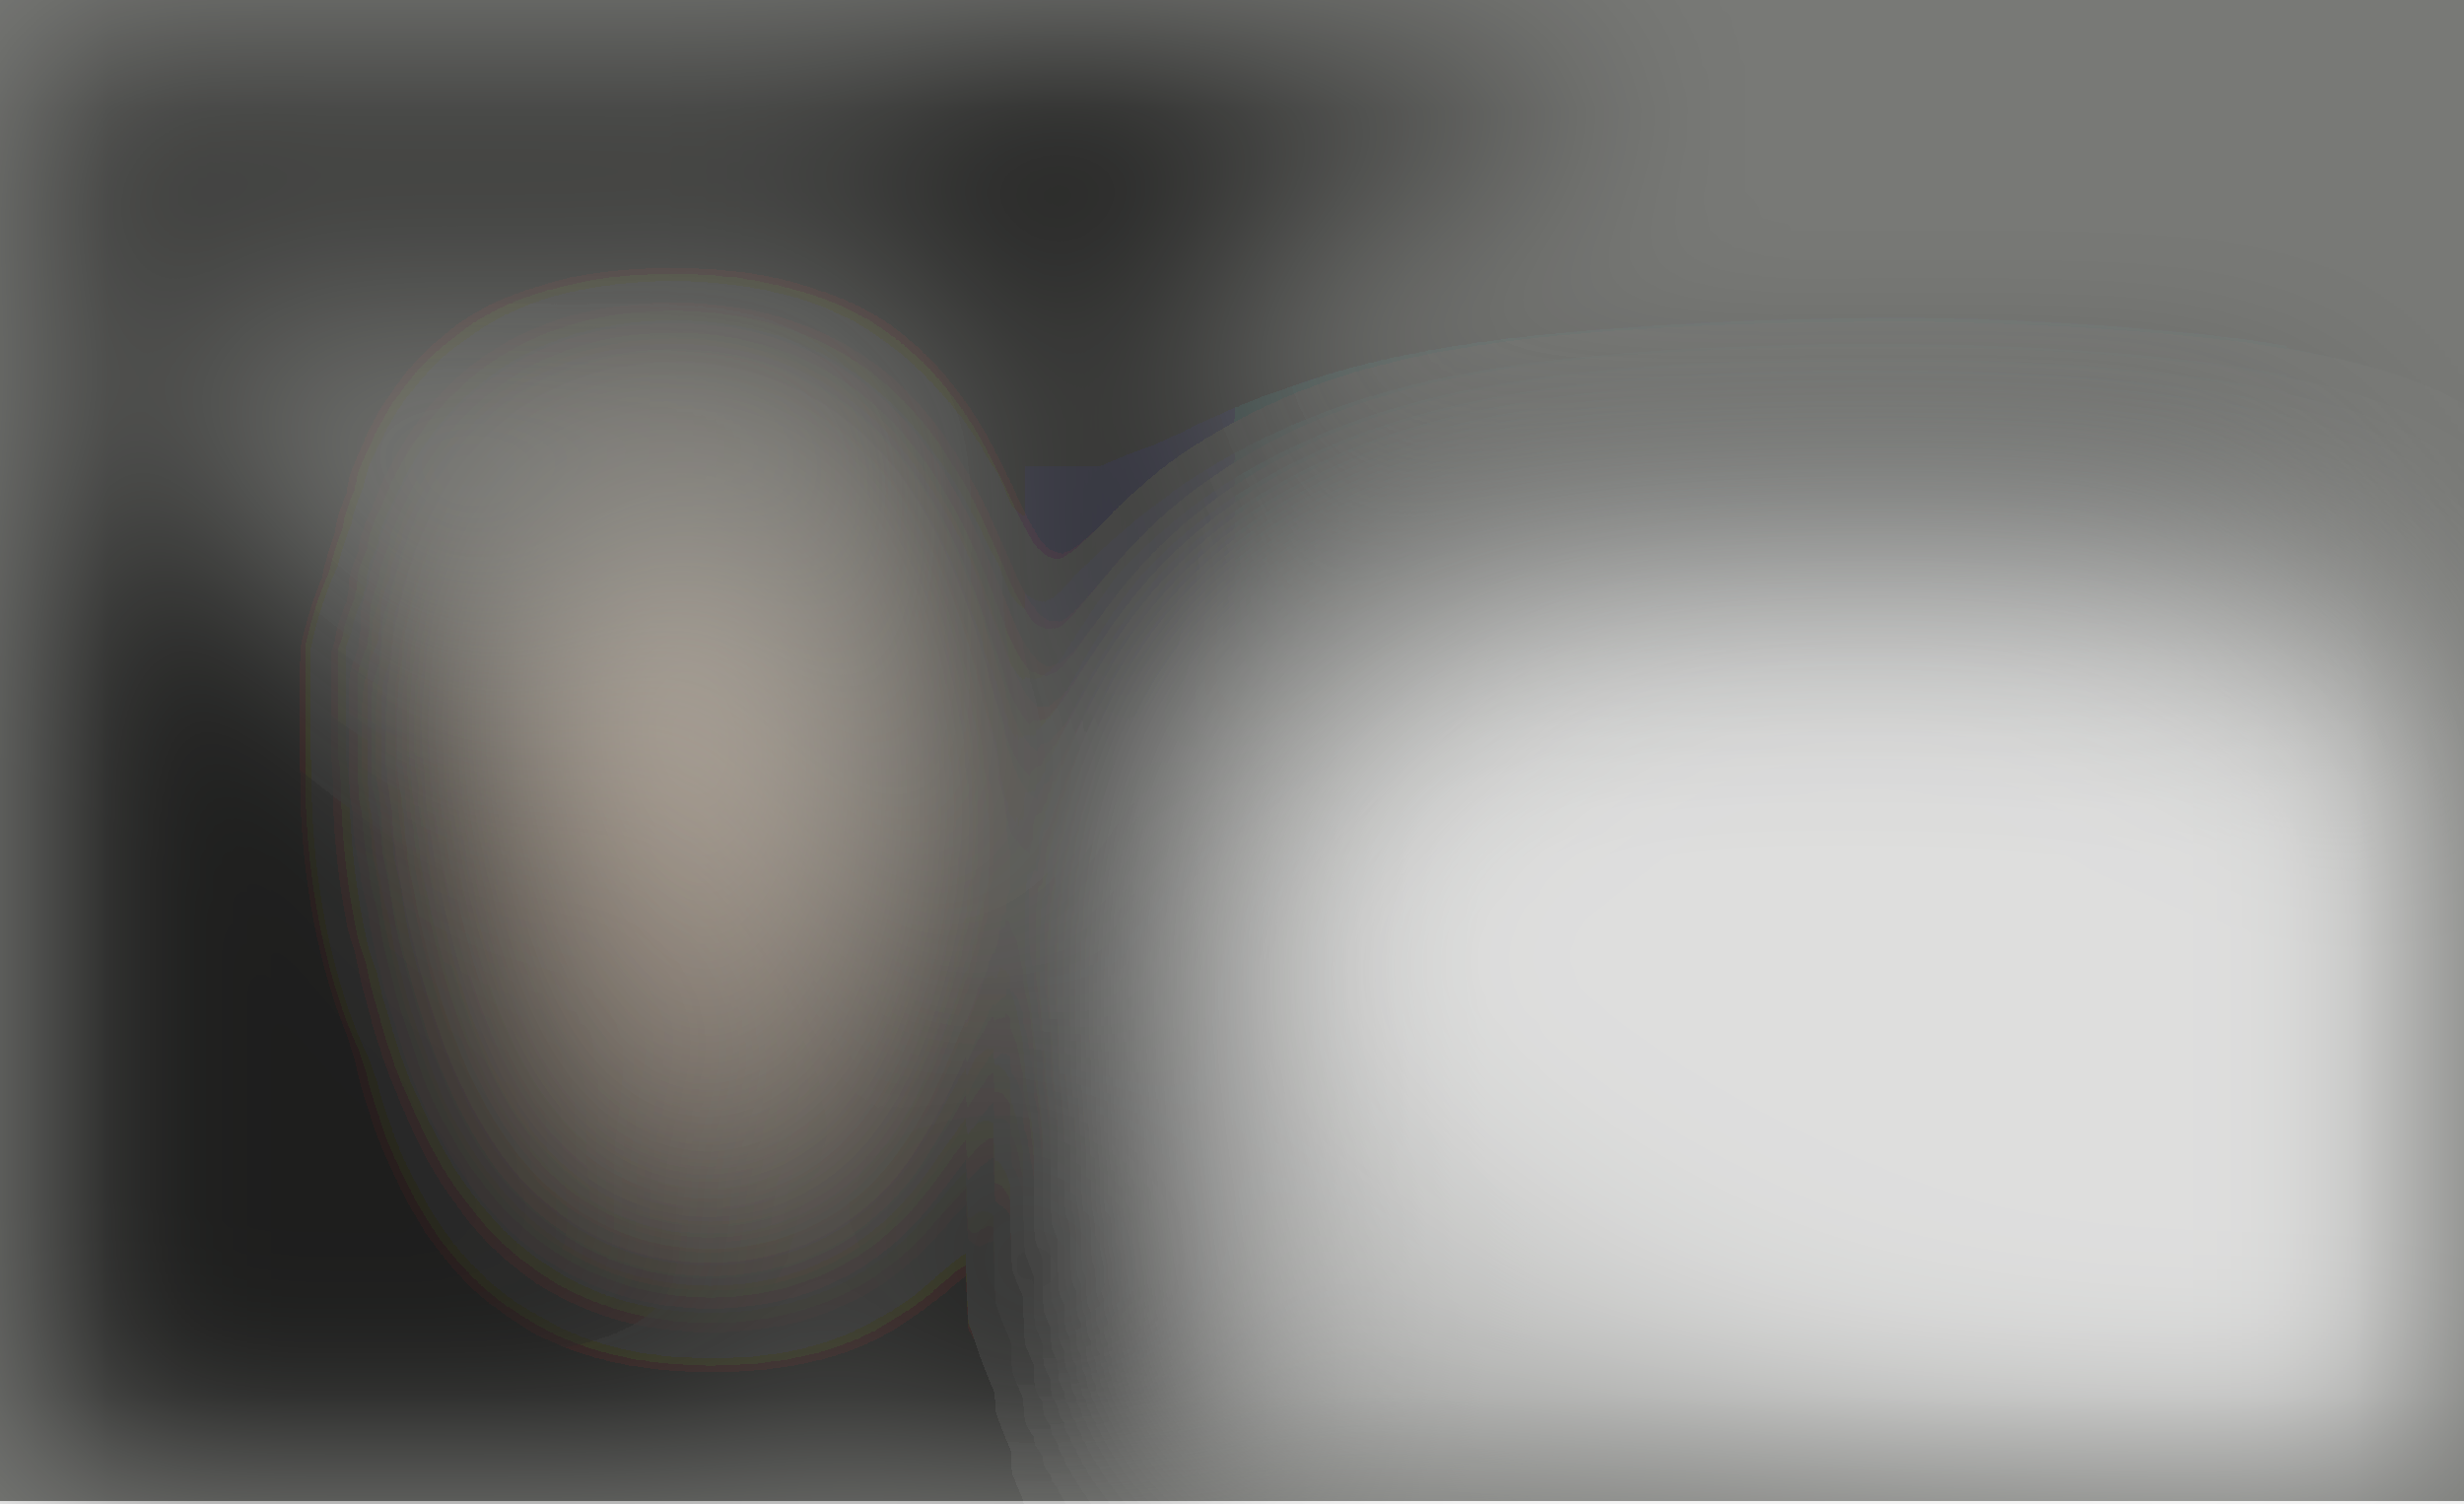
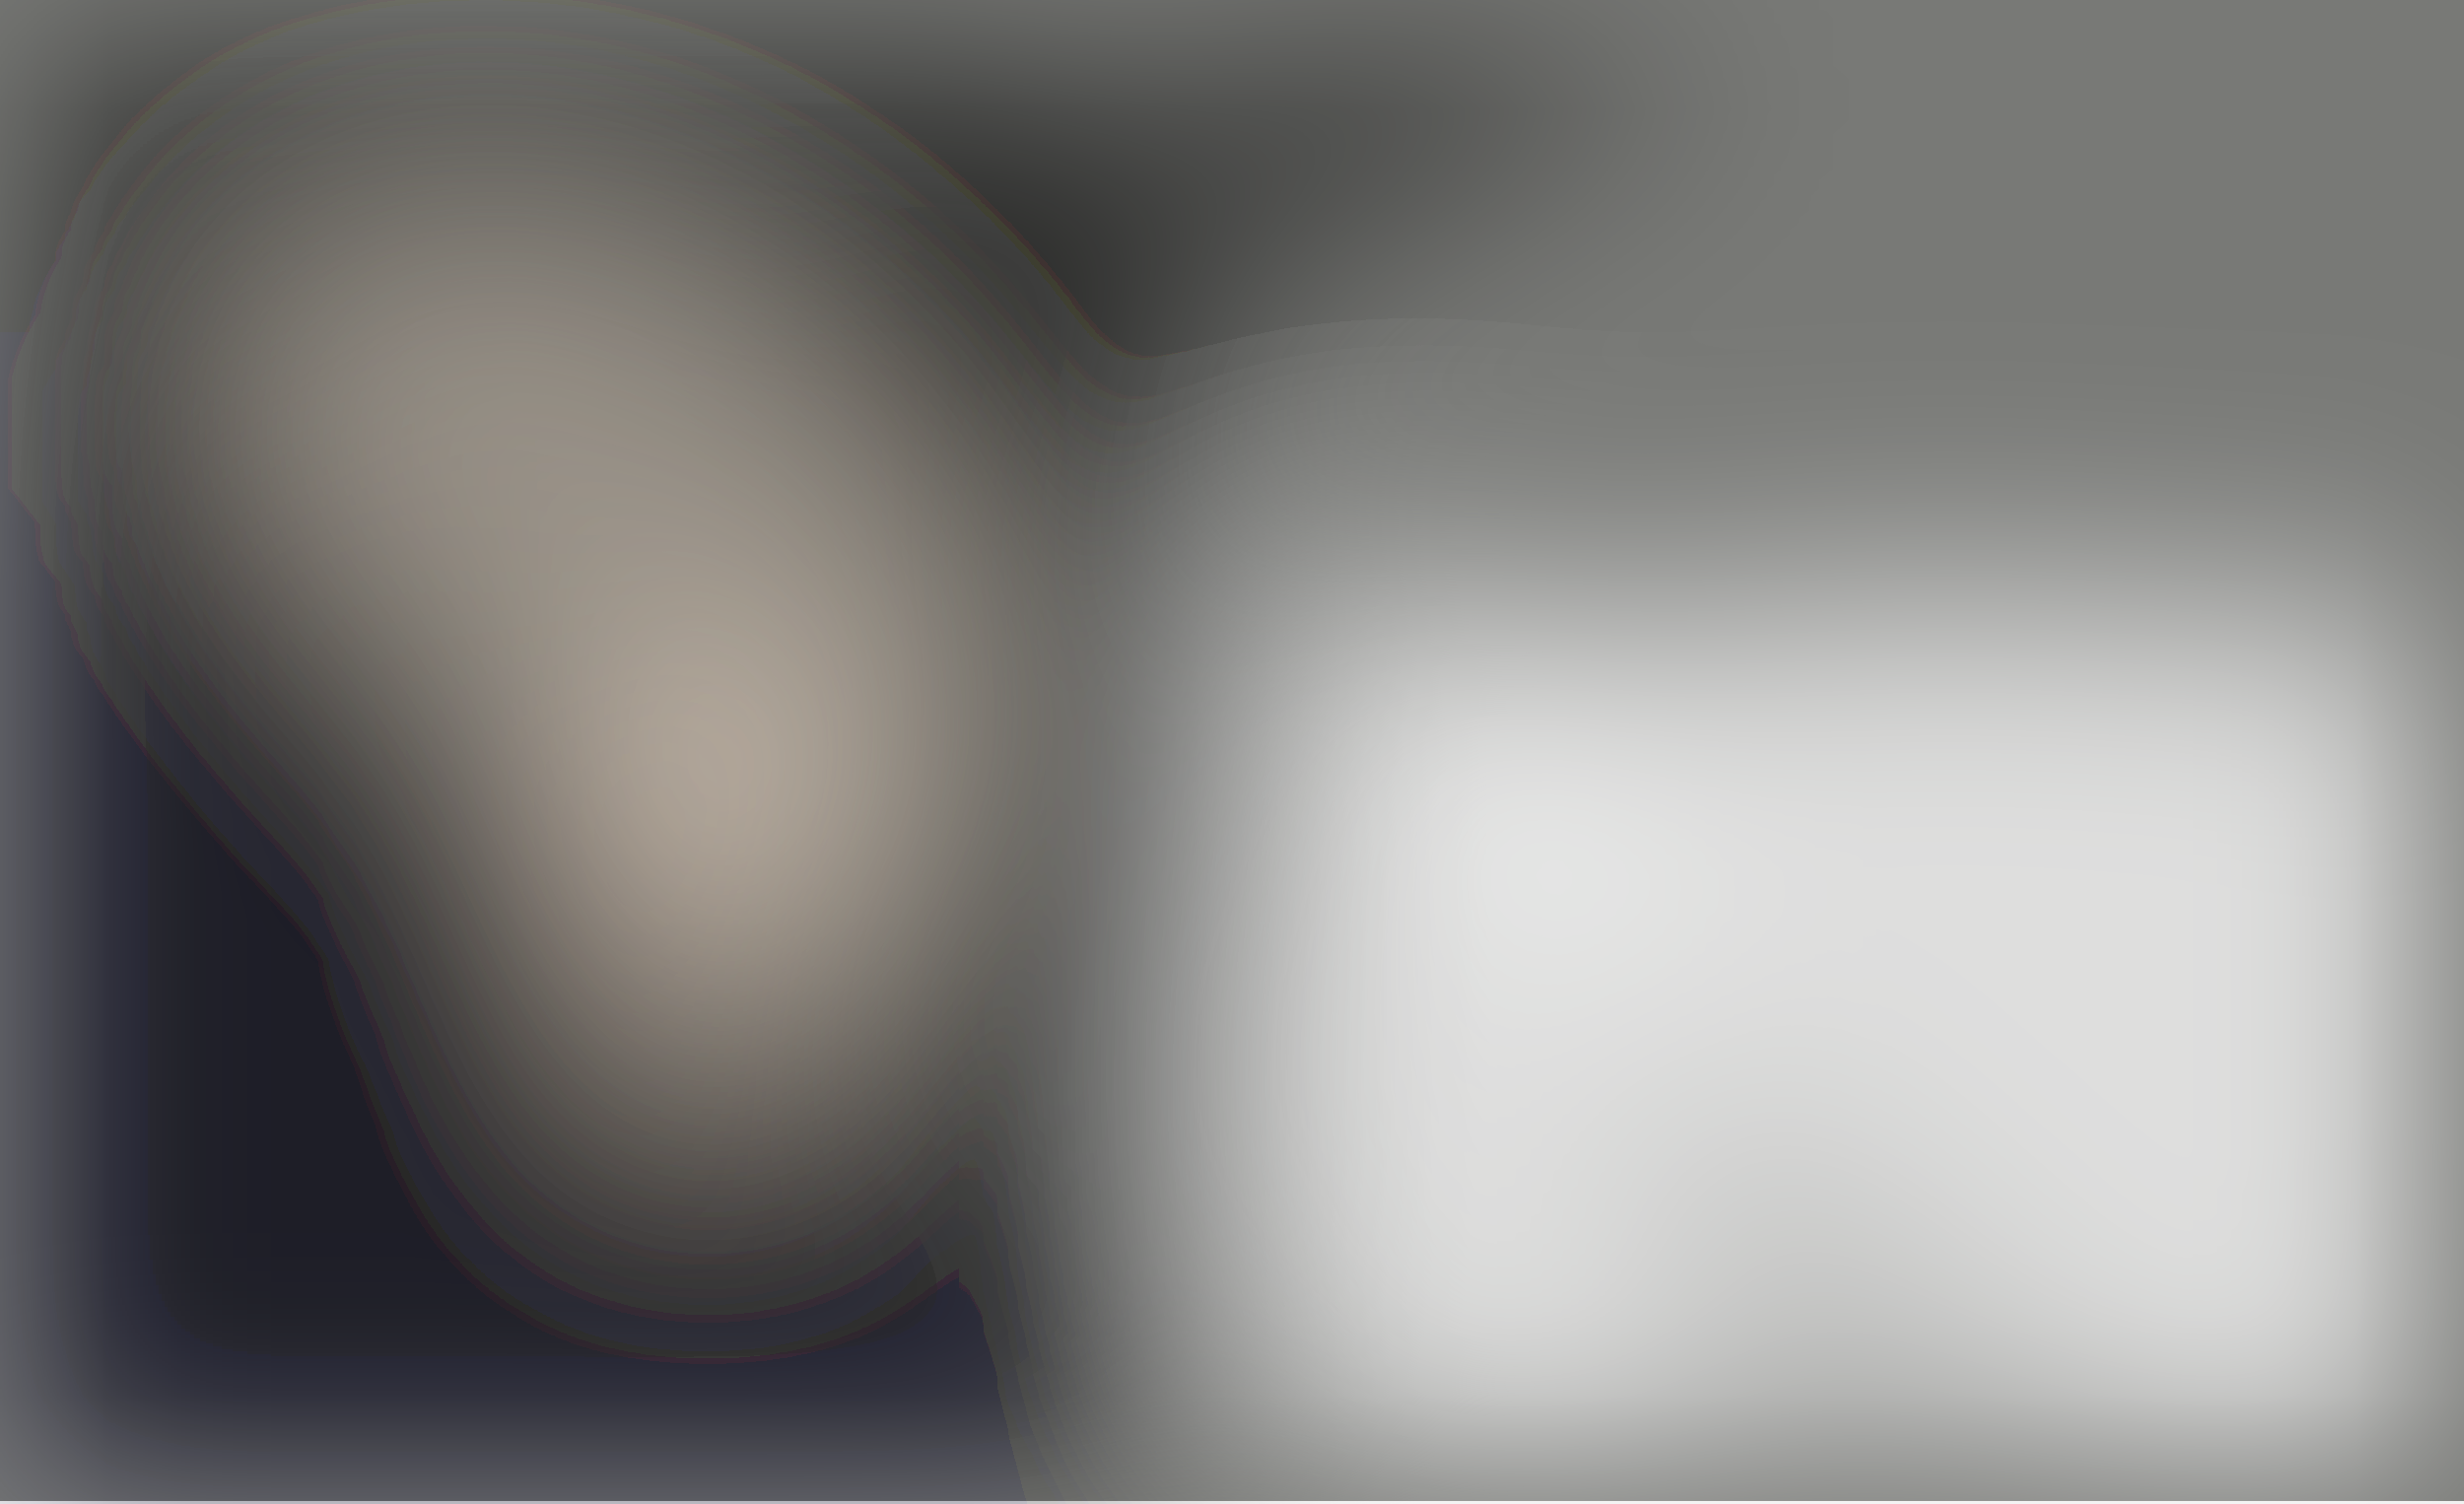
<svg xmlns="http://www.w3.org/2000/svg" viewBox="0 0 980 598">
  <filter id="b">
    <feGaussianBlur stdDeviation="12" />
  </filter>
  <path fill="#787976" d="M0 0h980v597H0z" />
  <g filter="url(#b)" transform="translate(2 2) scale(3.82813)" fill-opacity=".5">
-     <ellipse fill="#fff" rx="1" ry="1" transform="rotate(-77.2 182.7 -67.4) scale(68.4095 83.64386)" />
-     <ellipse rx="1" ry="1" transform="rotate(-156.8 18.5 59.8) scale(125.6133 62.00194)" />
-     <ellipse cx="50" cy="9" rx="111" ry="24" />
-     <ellipse cx="111" cy="82" rx="17" ry="208" />
-     <ellipse fill="#fff" rx="1" ry="1" transform="rotate(-163.6 114.4 38.7) scale(88.66224 44.03237)" />
-     <ellipse fill="#fbe5cf" rx="1" ry="1" transform="matrix(-2.80426 -34.05541 14.49547 -1.19362 71.4 85.5)" />
-     <ellipse rx="1" ry="1" transform="rotate(-30.3 261.8 .8) scale(33.85232 246.9218)" />
-     <path fill="#00080d" d="M106 48h131v14H106z" />
+     <ellipse fill="#fff" rx="1" ry="1" transform="rotate(-78.5 181.7 -69.5) scale(60.74041 89.1571)" />
+     <ellipse rx="1" ry="1" transform="matrix(-78.47638 5.50343 -9.07835 -129.4529 50 87.5)" />
+     <ellipse fill="#f7e6d4" rx="1" ry="1" transform="rotate(-48.9 96.6 -40.3) scale(28.65393 43.67806)" />
+     <path fill="#fff" d="M121 63l123 108 27-110z" />
+     <path fill="#00050b" d="M-11 171h154L0 23z" />
+     <ellipse fill="#f6e3cf" cx="73" cy="92" rx="15" ry="27" />
+     <ellipse fill="#fff" rx="1" ry="1" transform="rotate(-5.9 1241.8 -1406.2) scale(23.79201 62.80037)" />
+     <path d="M163.5-16.2l11.5 20-80.5 46.4-11.5-20z" />
  </g>
</svg>
